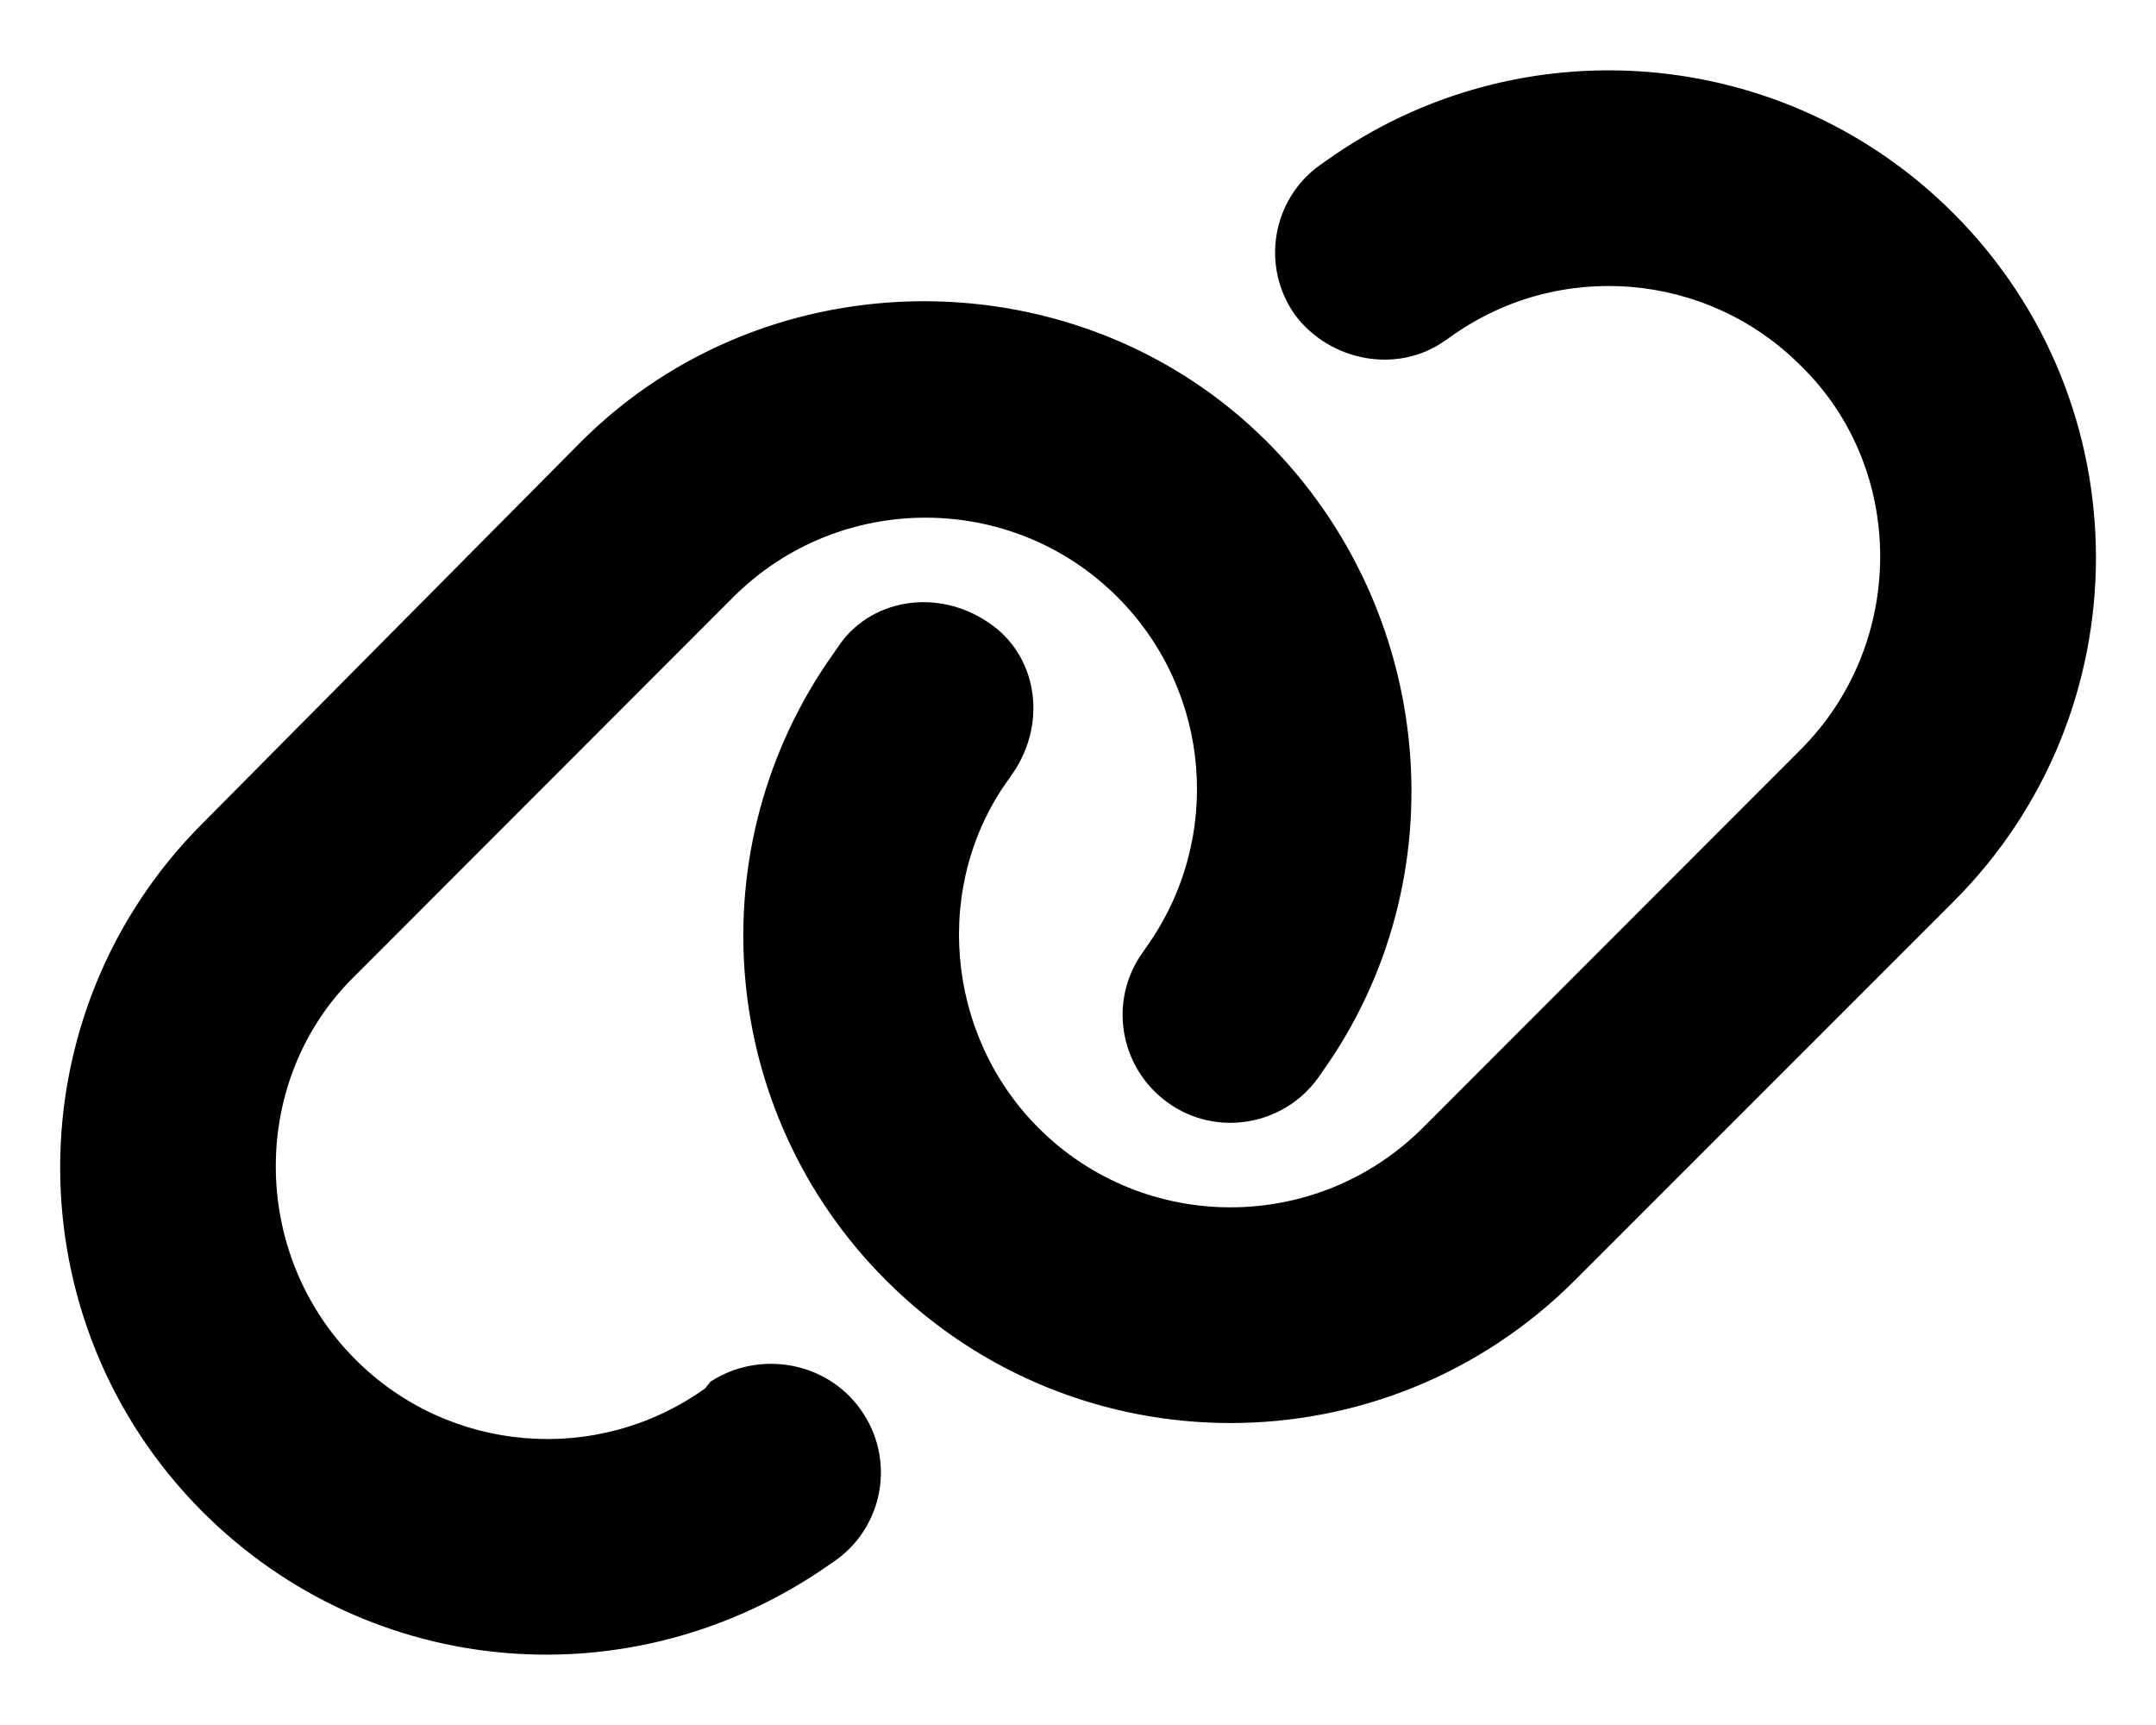
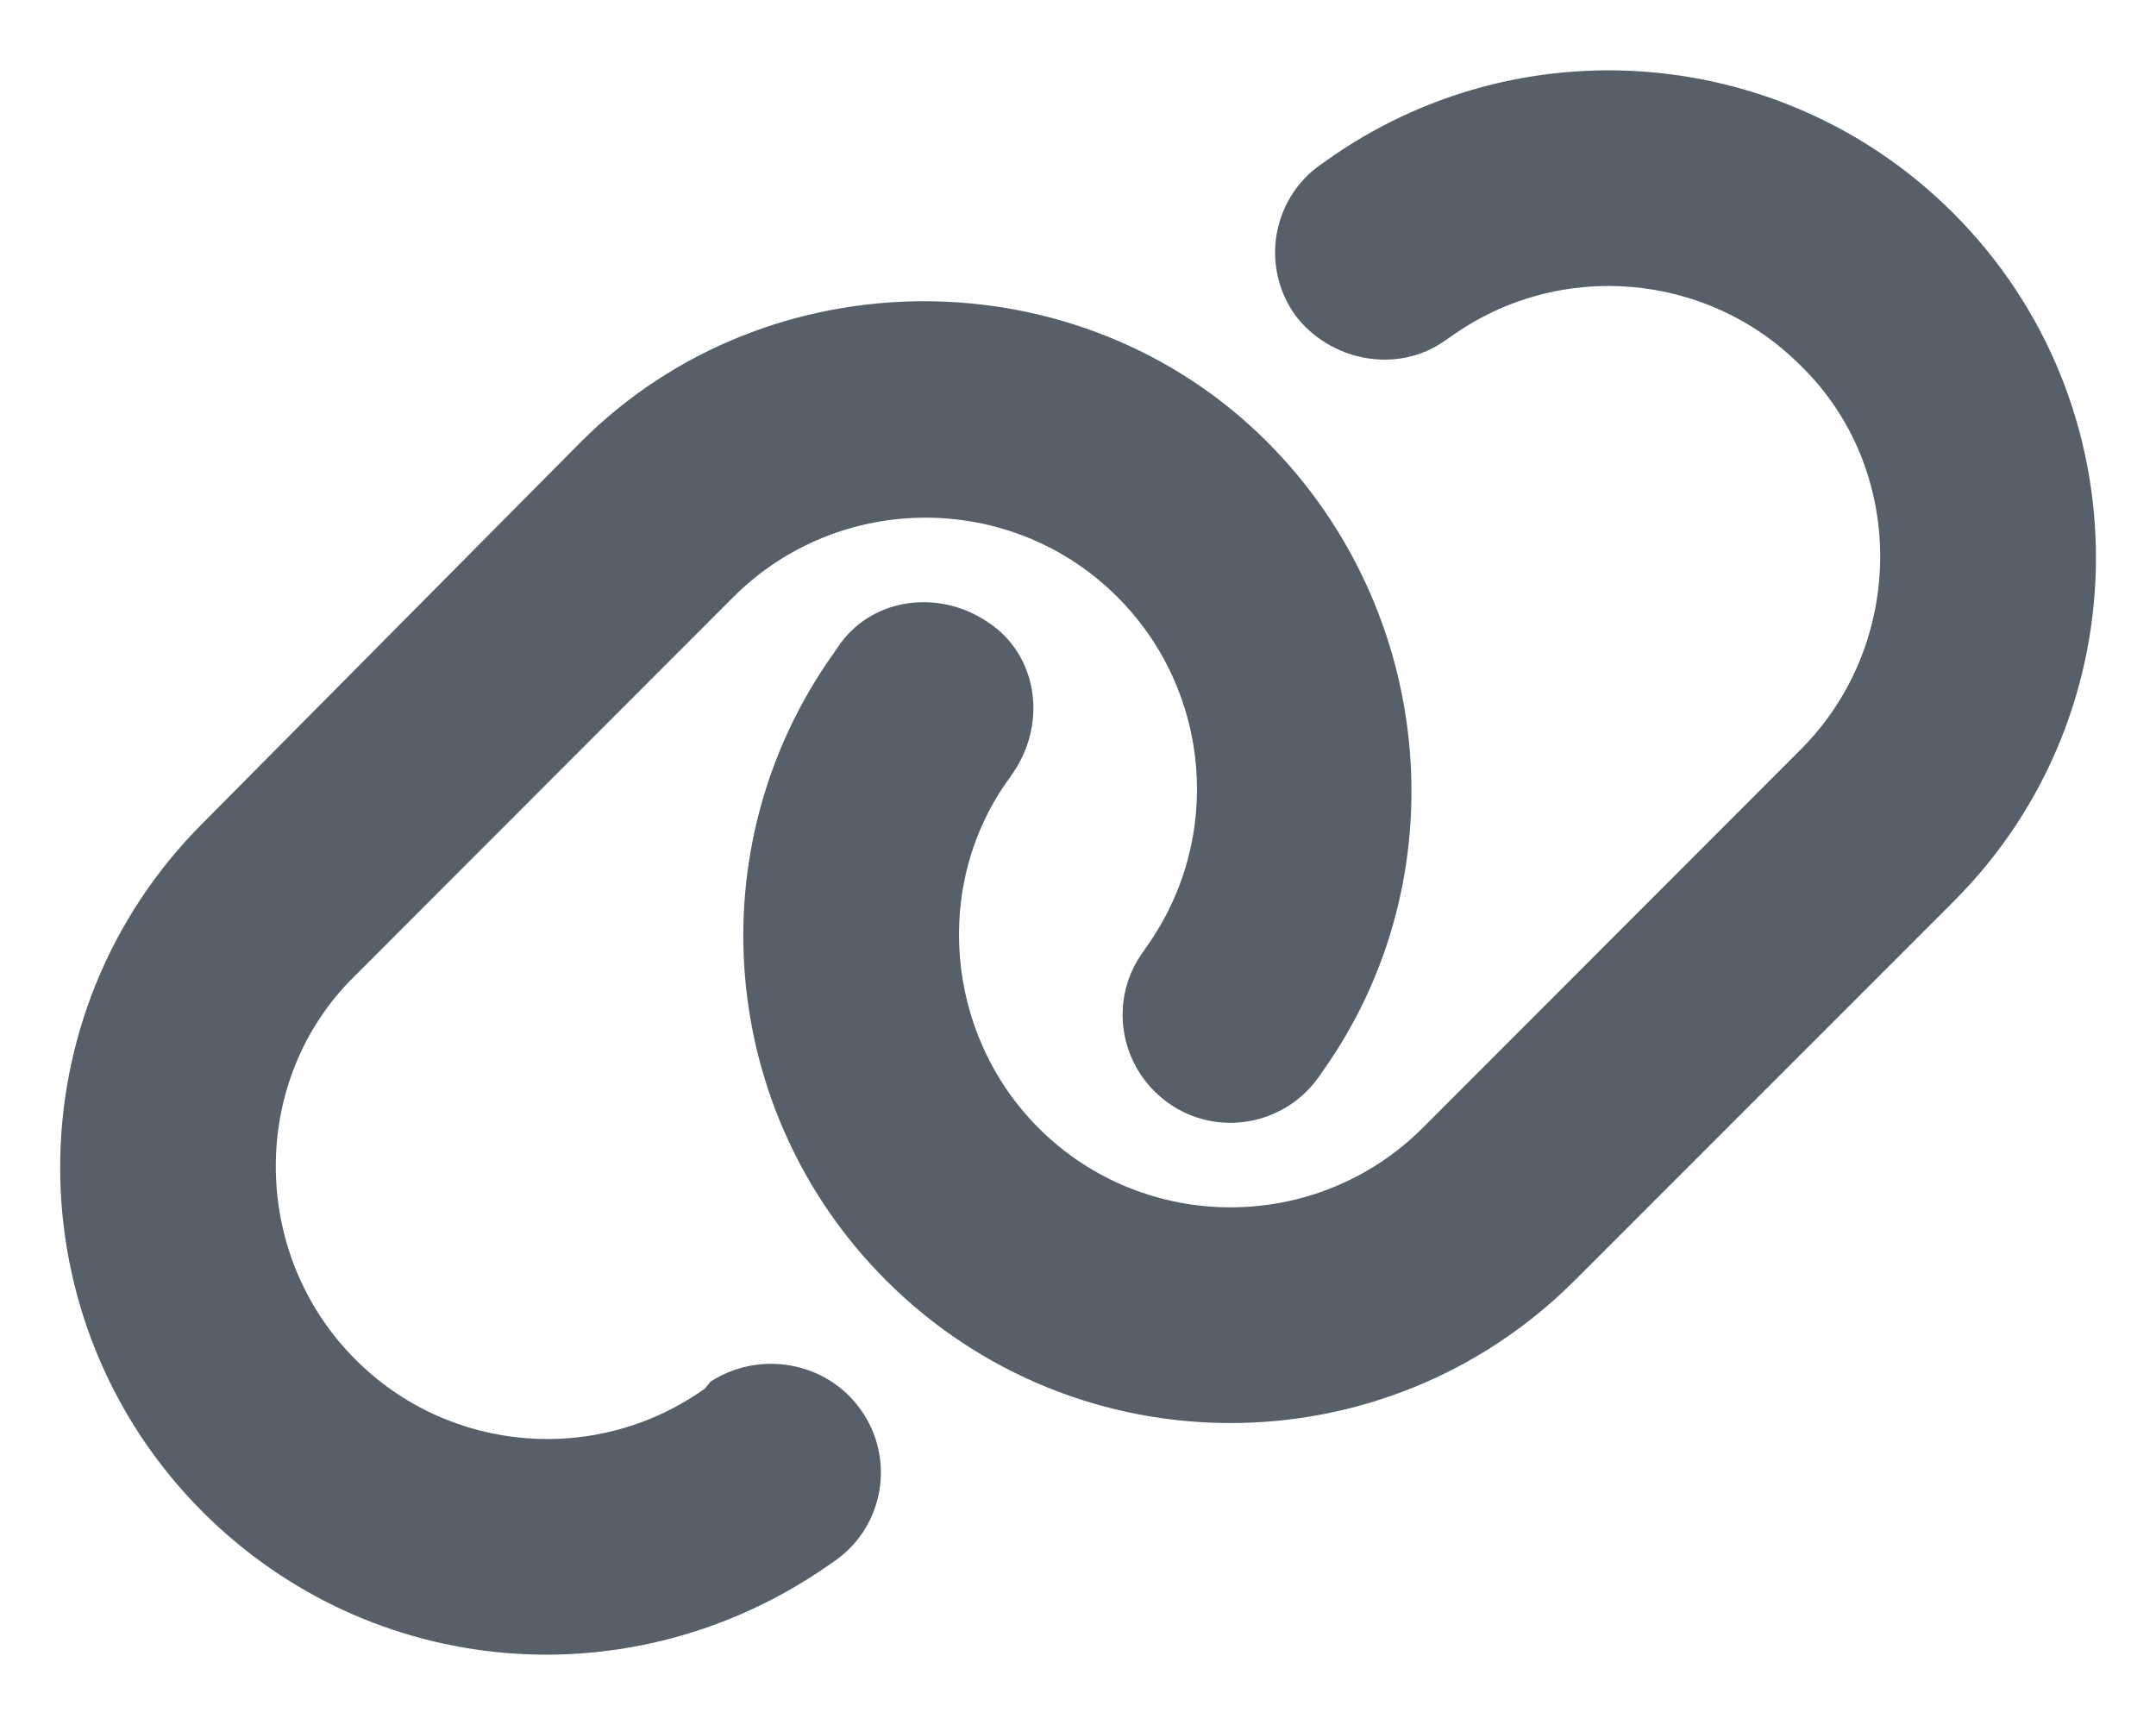
- <svg xmlns="http://www.w3.org/2000/svg" viewBox="0 0 640 512">
+ <svg xmlns="http://www.w3.org/2000/svg" fill="currentColor" color="#57606a" viewBox="0 0 640 512">
  <path d="M172.5 131.1C228.1 75.51 320.5 75.51 376.1 131.1C426.1 181.1 433.5 260.8 392.4 318.3L391.3 319.9C381 334.2 361 337.6 346.7 327.3C332.3 317 328.9 297 339.2 282.7L340.3 281.1C363.2 249 359.6 205.1 331.7 177.2C300.3 145.8 249.2 145.8 217.7 177.2L105.5 289.5C73.99 320.1 73.99 372 105.5 403.5C133.3 431.4 177.3 435 209.3 412.1L210.9 410.1C225.3 400.7 245.3 404 255.5 418.4C265.8 432.8 262.5 452.8 248.1 463.1L246.5 464.2C188.1 505.3 110.2 498.7 60.21 448.8C3.741 392.3 3.741 300.7 60.21 244.3L172.5 131.1zM467.5 380C411 436.5 319.5 436.5 263 380C213 330 206.5 251.2 247.6 193.7L248.7 192.1C258.1 177.8 278.1 174.4 293.3 184.7C307.7 194.1 311.1 214.1 300.8 229.3L299.7 230.9C276.8 262.1 280.4 306.9 308.3 334.8C339.7 366.2 390.8 366.2 422.3 334.8L534.5 222.5C566 191 566 139.1 534.5 108.5C506.7 80.63 462.7 76.99 430.7 99.9L429.1 101C414.7 111.3 394.7 107.1 384.5 93.58C374.2 79.2 377.5 59.21 391.9 48.94L393.5 47.82C451 6.731 529.8 13.25 579.8 63.24C636.3 119.7 636.3 211.3 579.8 267.7L467.5 380z" />
</svg>
